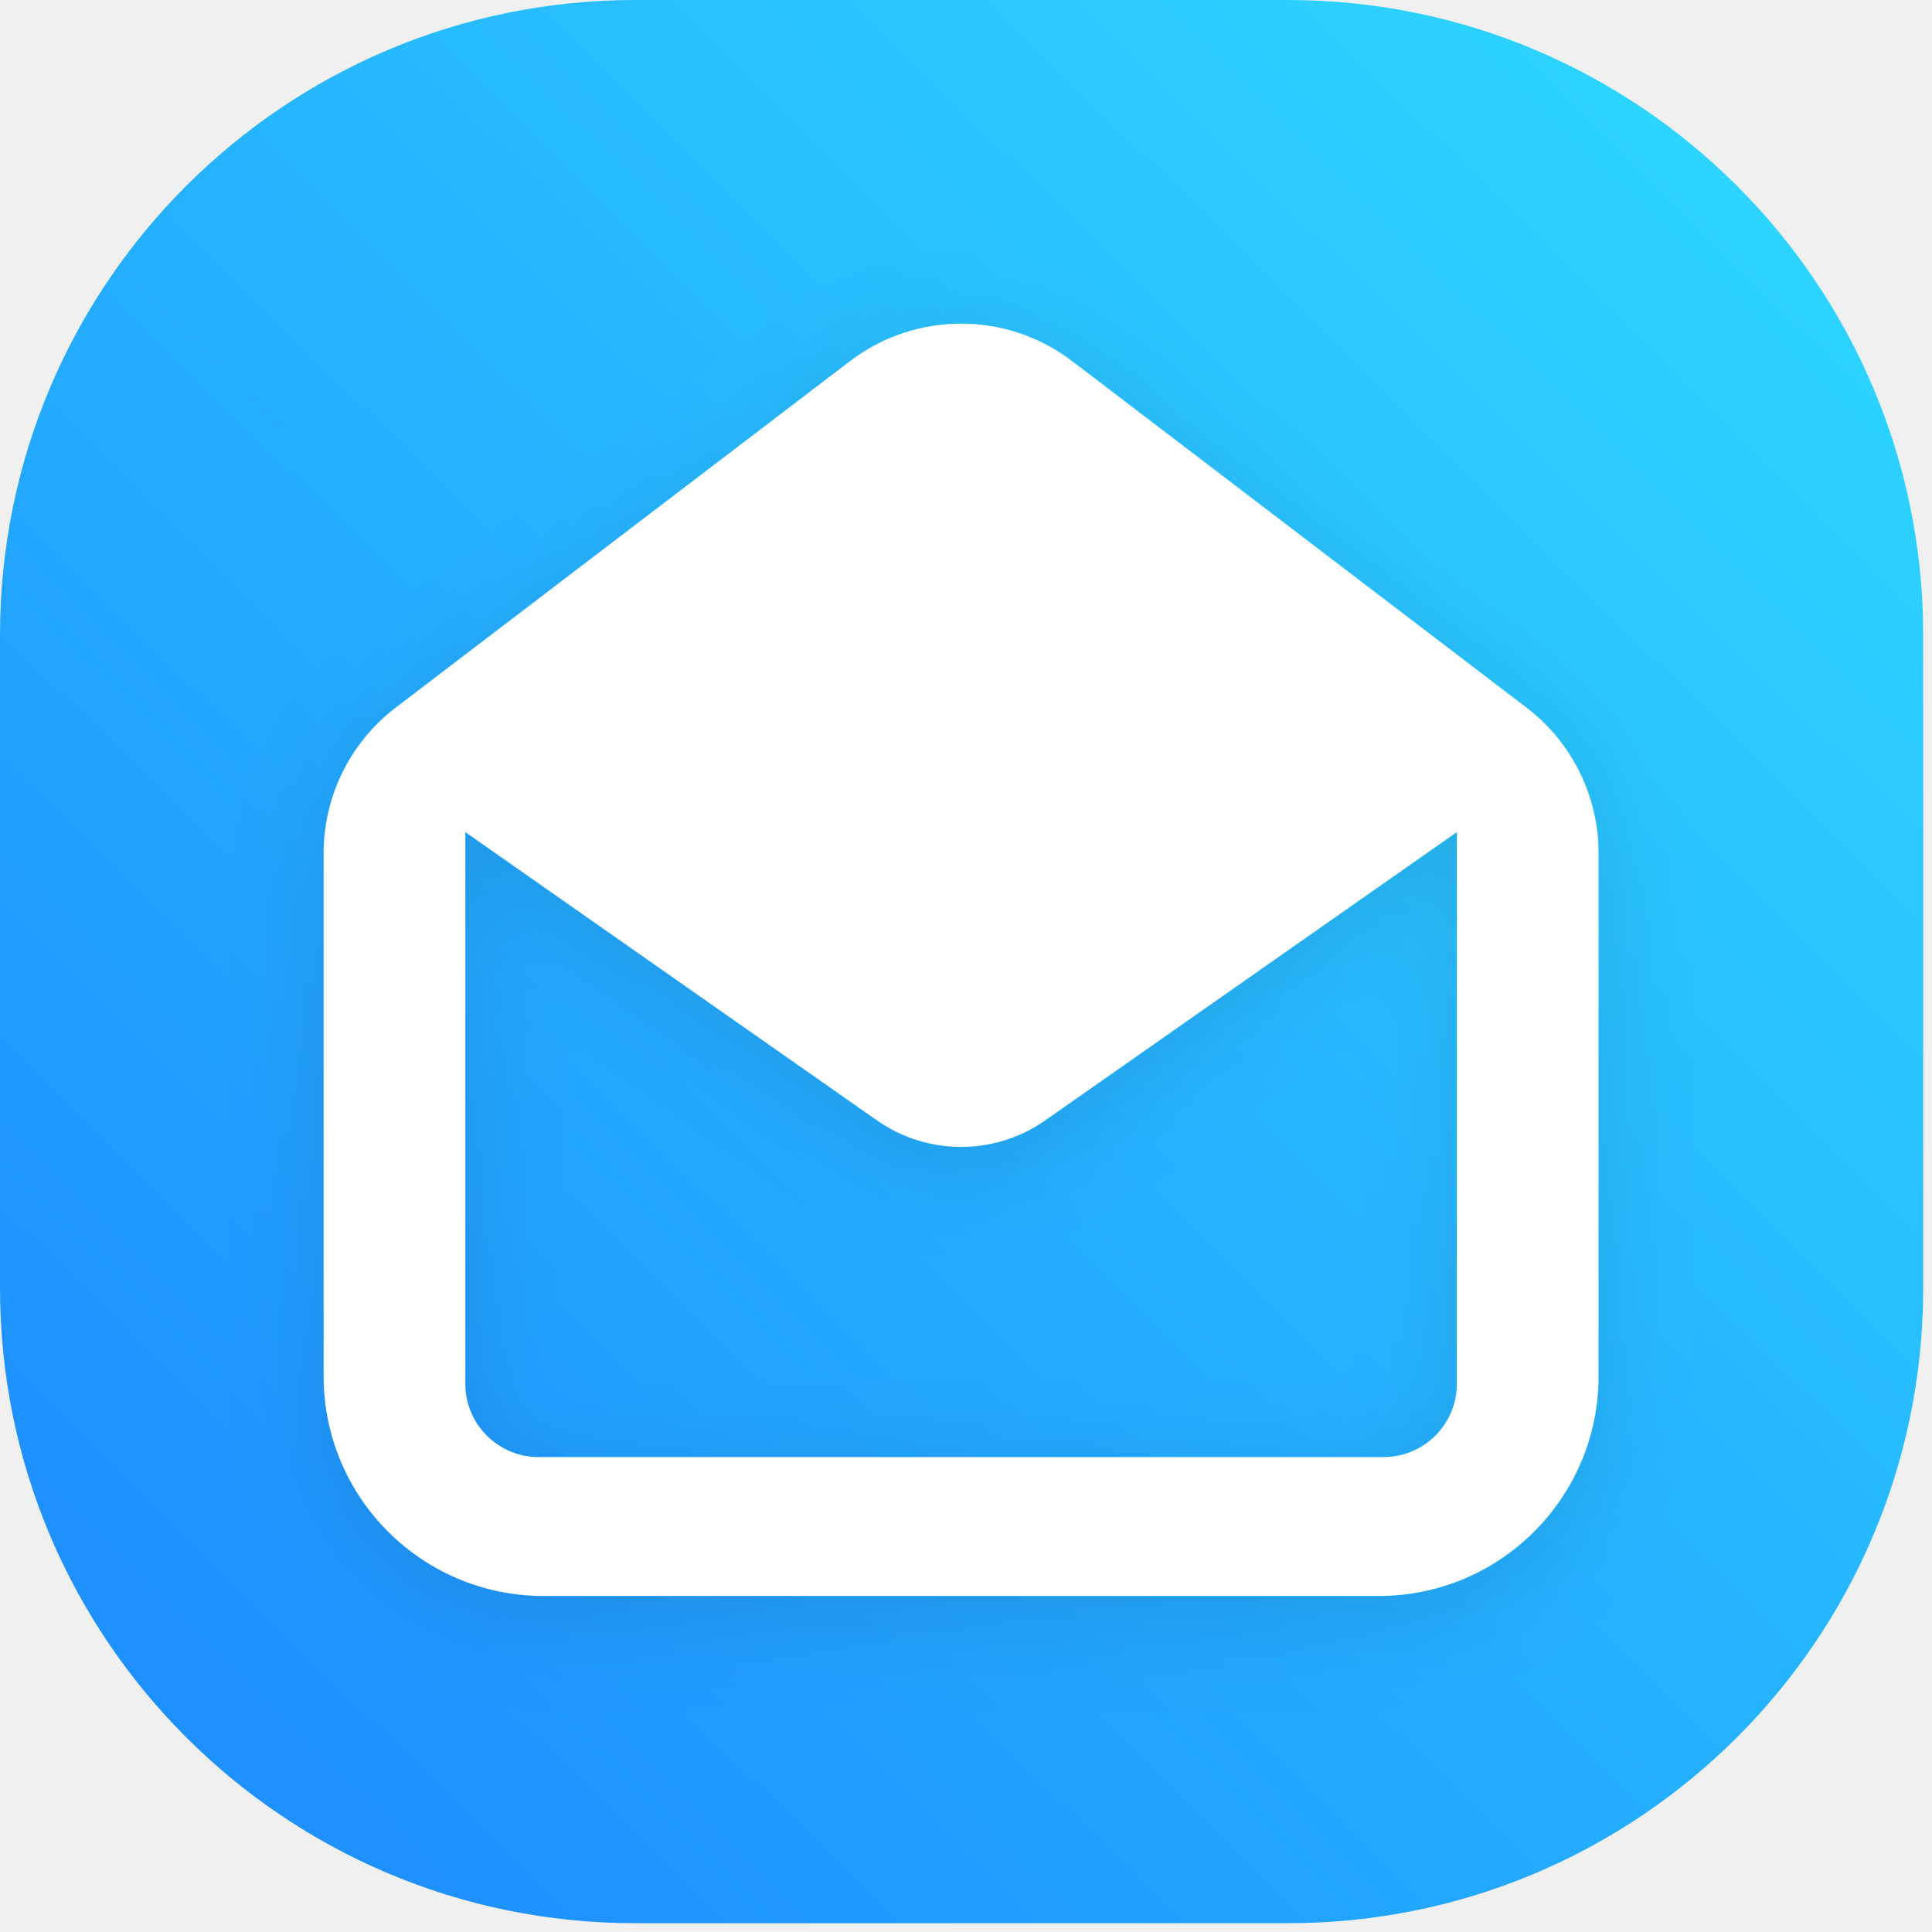
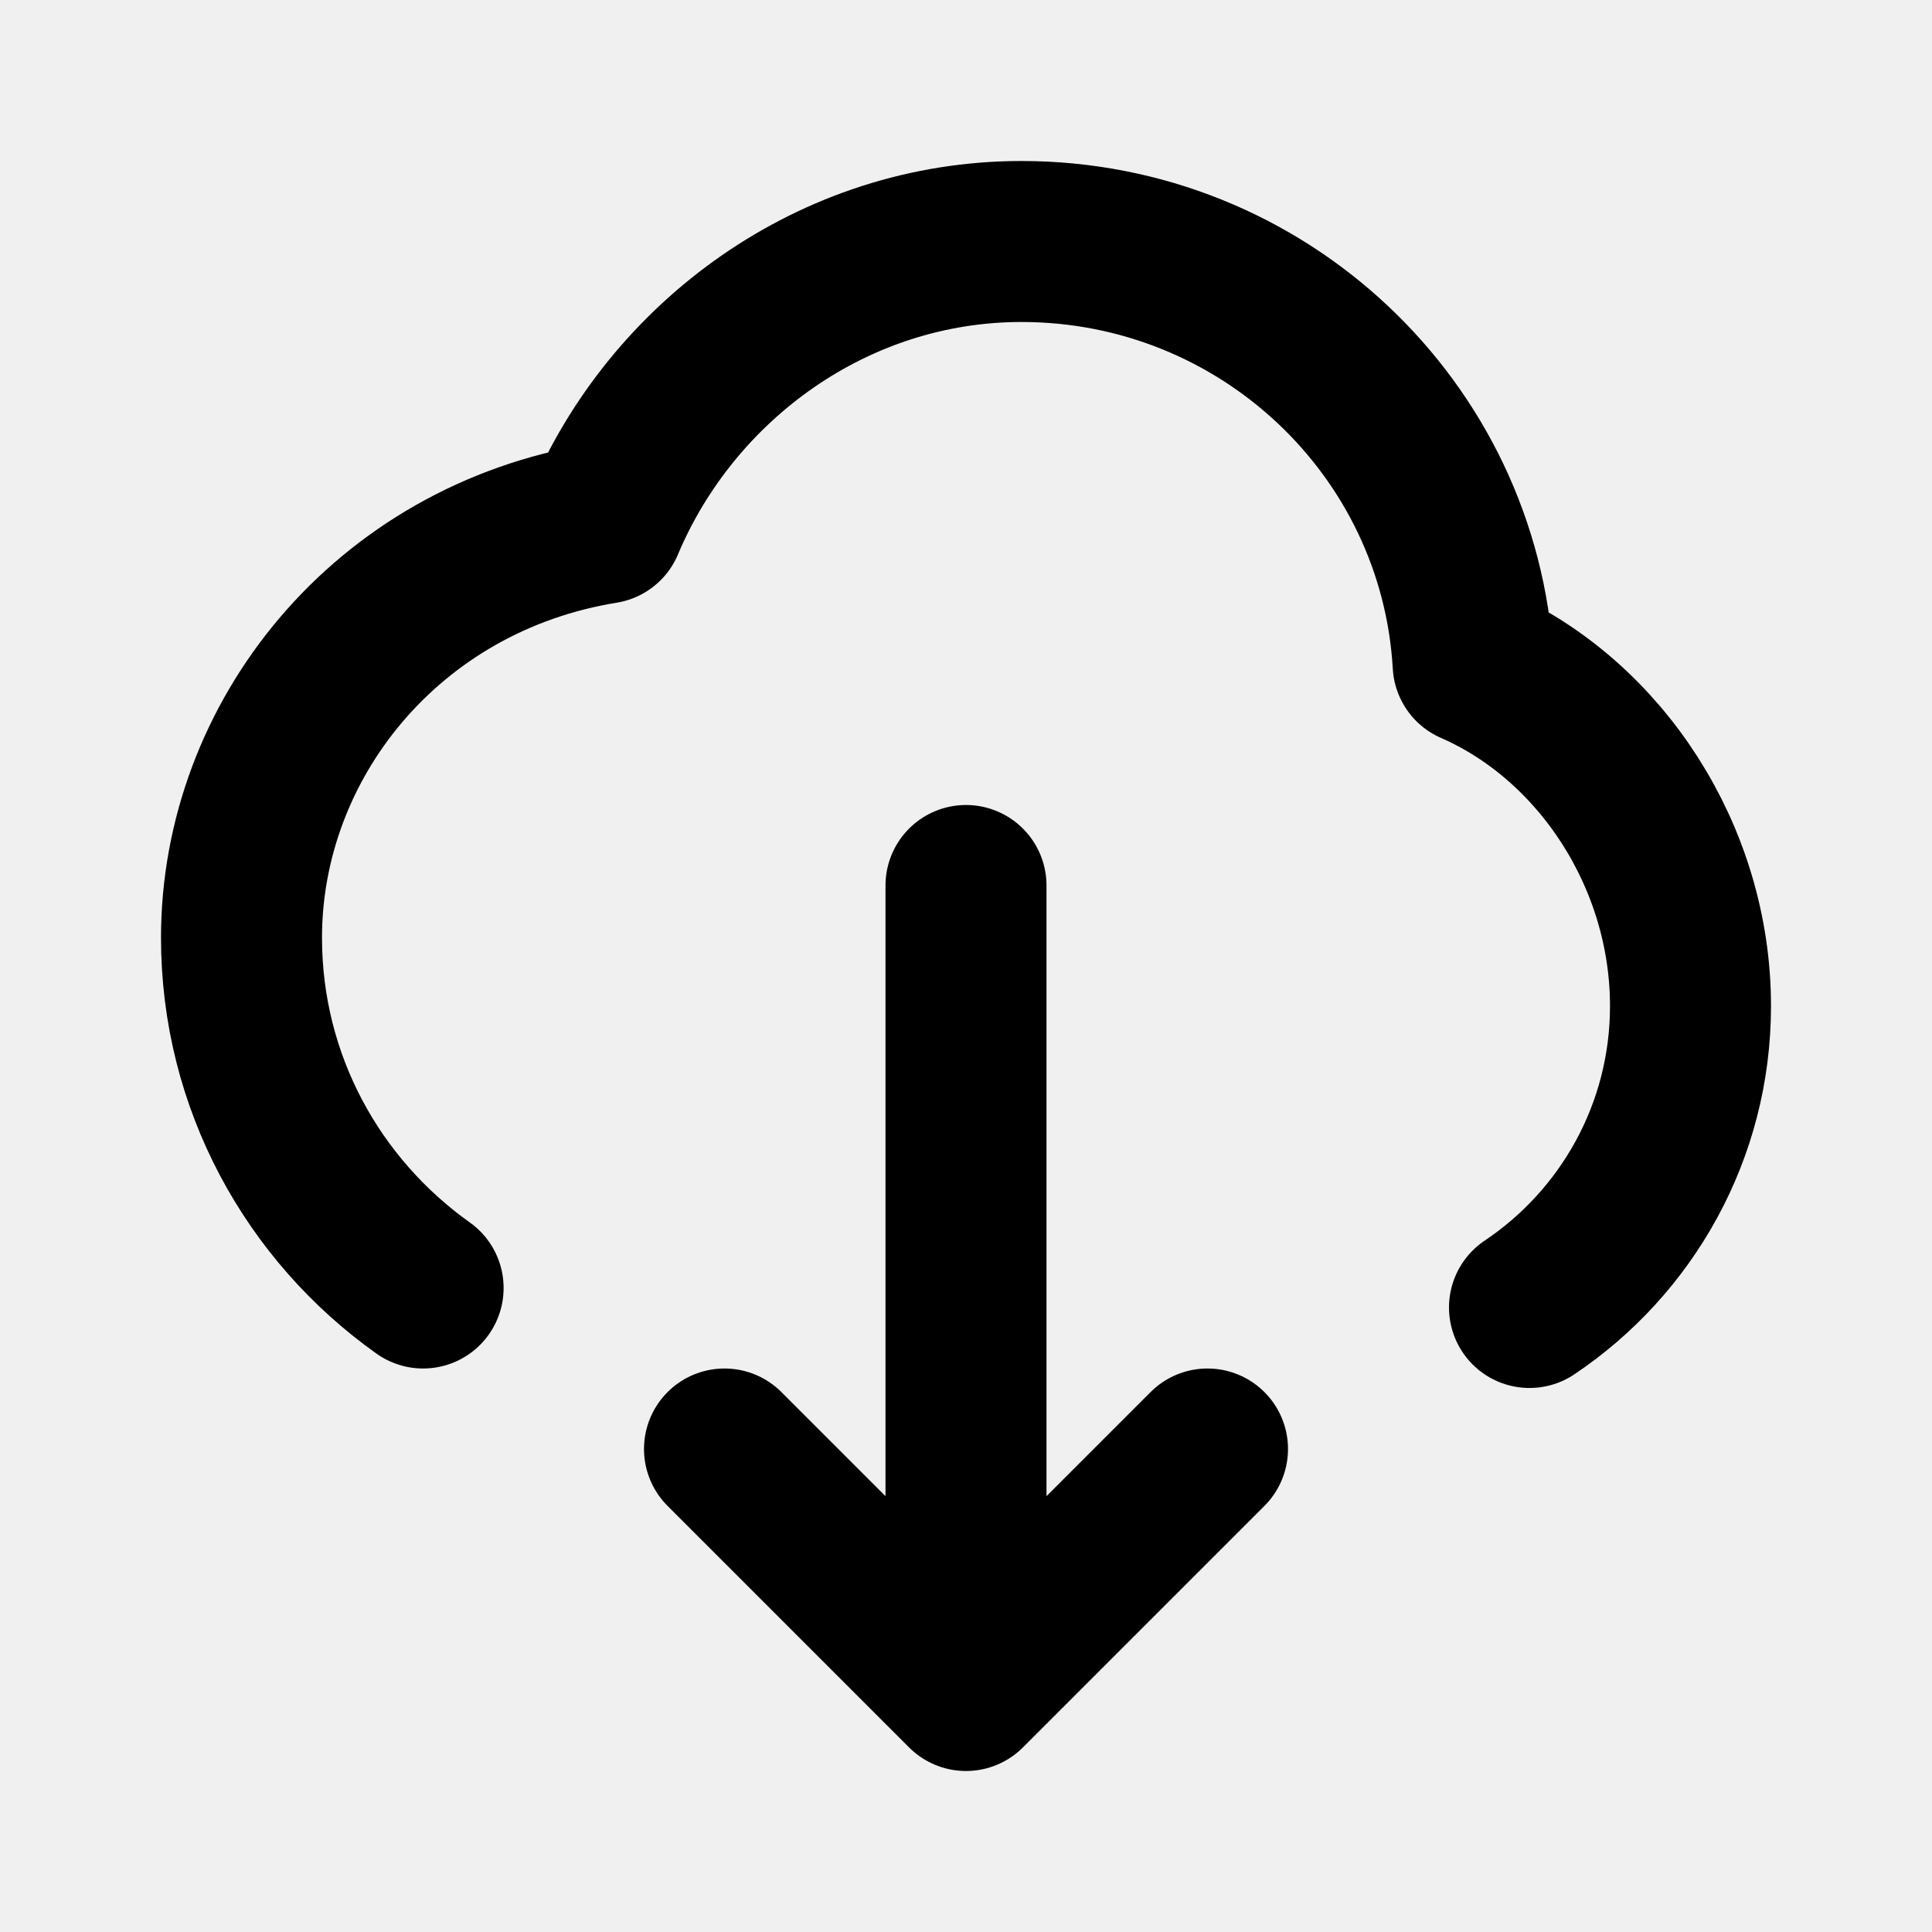
- <svg xmlns="http://www.w3.org/2000/svg" width="197" height="197" viewBox="0 0 197 197" fill="none">
-   <rect width="196.105" height="196.105" rx="64.764" fill="white" />
-   <rect width="196.105" height="196.105" rx="64.764" fill="url(#paint0_linear_56880_7724)" />
-   <g filter="url(#filter0_d_56880_7724)">
-     <path fill-rule="evenodd" clip-rule="evenodd" d="M40.352 72.151C35.719 75.684 33 81.177 33 87.004V140.32C33 152.7 43.036 162.735 55.415 162.735H140.585C152.964 162.735 163 152.7 163 140.32V87.004C163 81.177 160.281 75.684 155.648 72.151L109.327 36.826C102.637 31.725 93.362 31.724 86.673 36.826L40.352 72.151ZM47.444 84.84V141.101C47.444 145.227 50.79 148.573 54.916 148.573H141.084C145.21 148.573 148.556 145.227 148.556 141.101V84.84L106.573 114.243C101.426 117.847 94.574 117.847 89.427 114.243L47.444 84.84Z" fill="white" />
-   </g>
-   <defs>
-     <filter id="filter0_d_56880_7724" x="23" y="25" width="150" height="149.735" filterUnits="userSpaceOnUse" color-interpolation-filters="sRGB">
-       <feFlood flood-opacity="0" result="BackgroundImageFix" />
-       <feColorMatrix in="SourceAlpha" type="matrix" values="0 0 0 0 0 0 0 0 0 0 0 0 0 0 0 0 0 0 127 0" result="hardAlpha" />
-       <feOffset dy="2" />
-       <feGaussianBlur stdDeviation="5" />
-       <feComposite in2="hardAlpha" operator="out" />
-       <feColorMatrix type="matrix" values="0 0 0 0 0 0 0 0 0 0 0 0 0 0 0 0 0 0 0.1 0" />
-       <feBlend mode="normal" in2="BackgroundImageFix" result="effect1_dropShadow_56880_7724" />
-       <feBlend mode="normal" in="SourceGraphic" in2="effect1_dropShadow_56880_7724" result="shape" />
-     </filter>
-     <linearGradient id="paint0_linear_56880_7724" x1="27.5" y1="175.5" x2="191.5" y2="9.5" gradientUnits="userSpaceOnUse">
-       <stop stop-color="#1E91FF" />
-       <stop offset="0.997" stop-color="#2ED9FF" />
-     </linearGradient>
-   </defs>
+ <svg xmlns="http://www.w3.org/2000/svg" width="800px" height="800px" viewBox="0 0 24 24" fill="none">
+   <path d="M5.256 16C3.89 15.029 3 13.442 3 11.649C3 9.2 4.8 6.938 7.5 6.5C8.347 4.486 10.351 3 12.689 3C15.684 3 18.132 5.323 18.3 8.25C19.889 8.945 21 10.65 21 12.497C21 14.058 20.206 15.434 19 16.242M12 21V11M12 21L9 18M12 21L15 18" stroke="#000000" stroke-width="2" stroke-linecap="round" stroke-linejoin="round" />
</svg>
